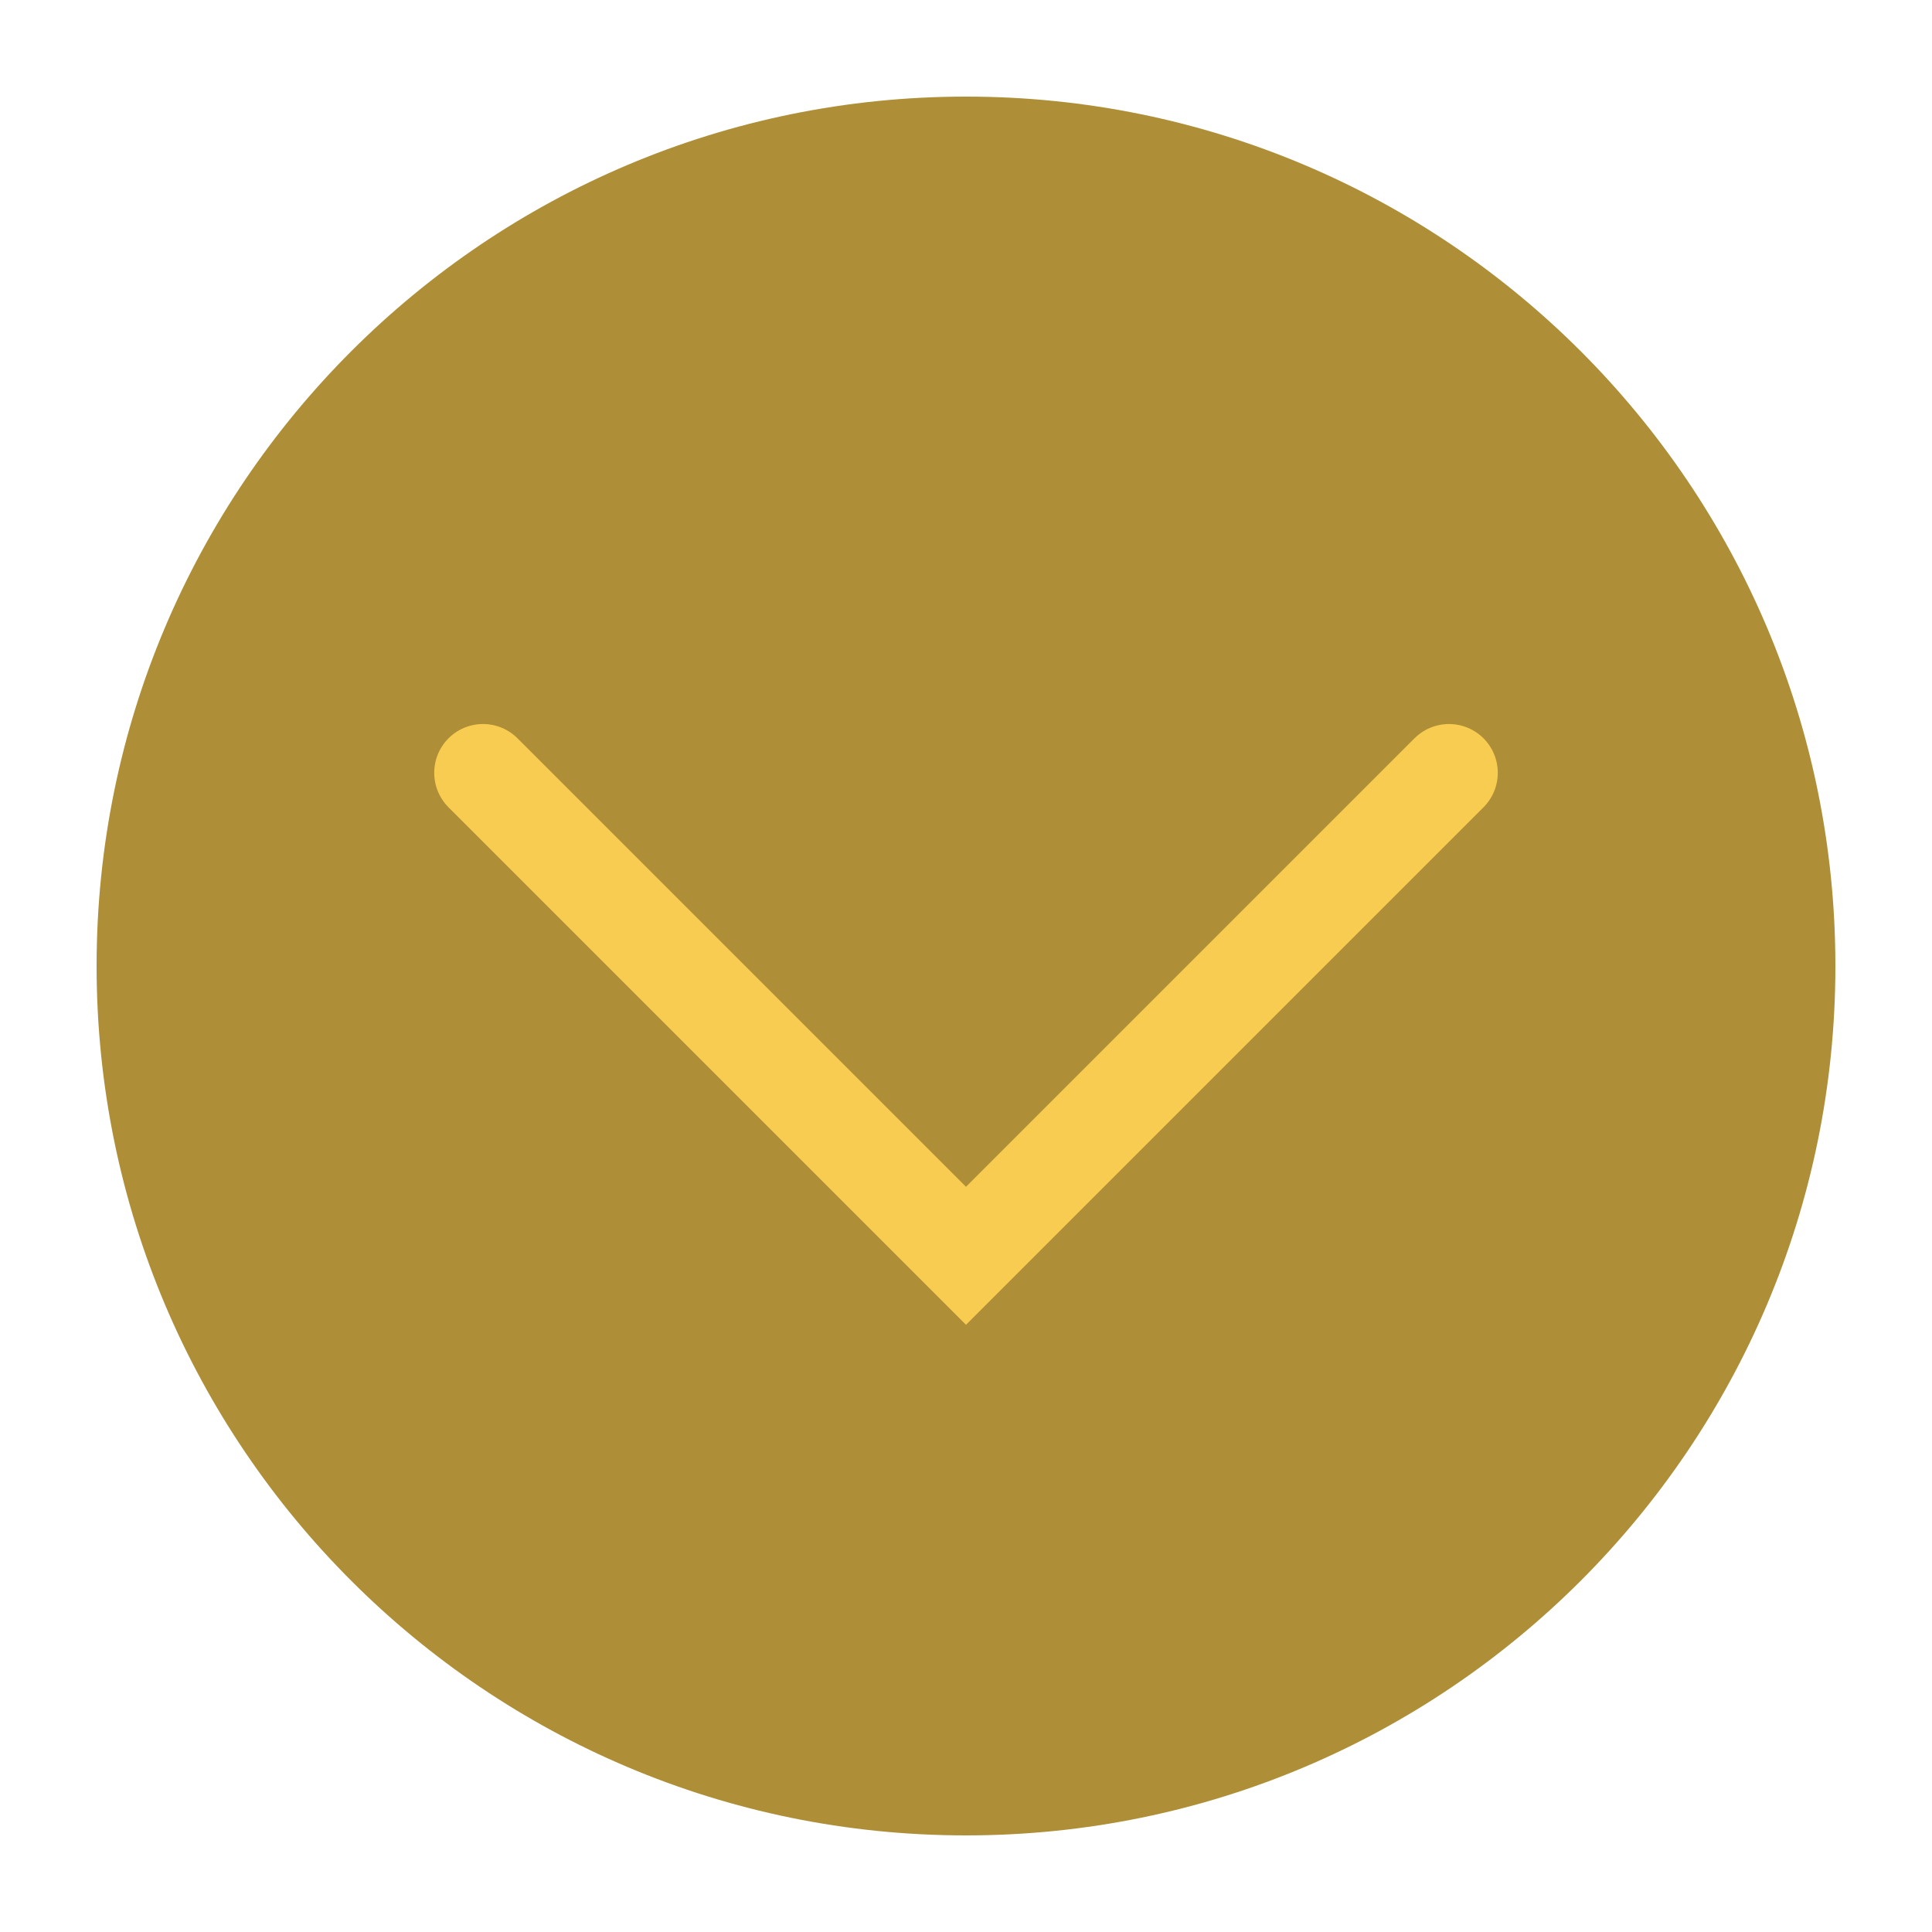
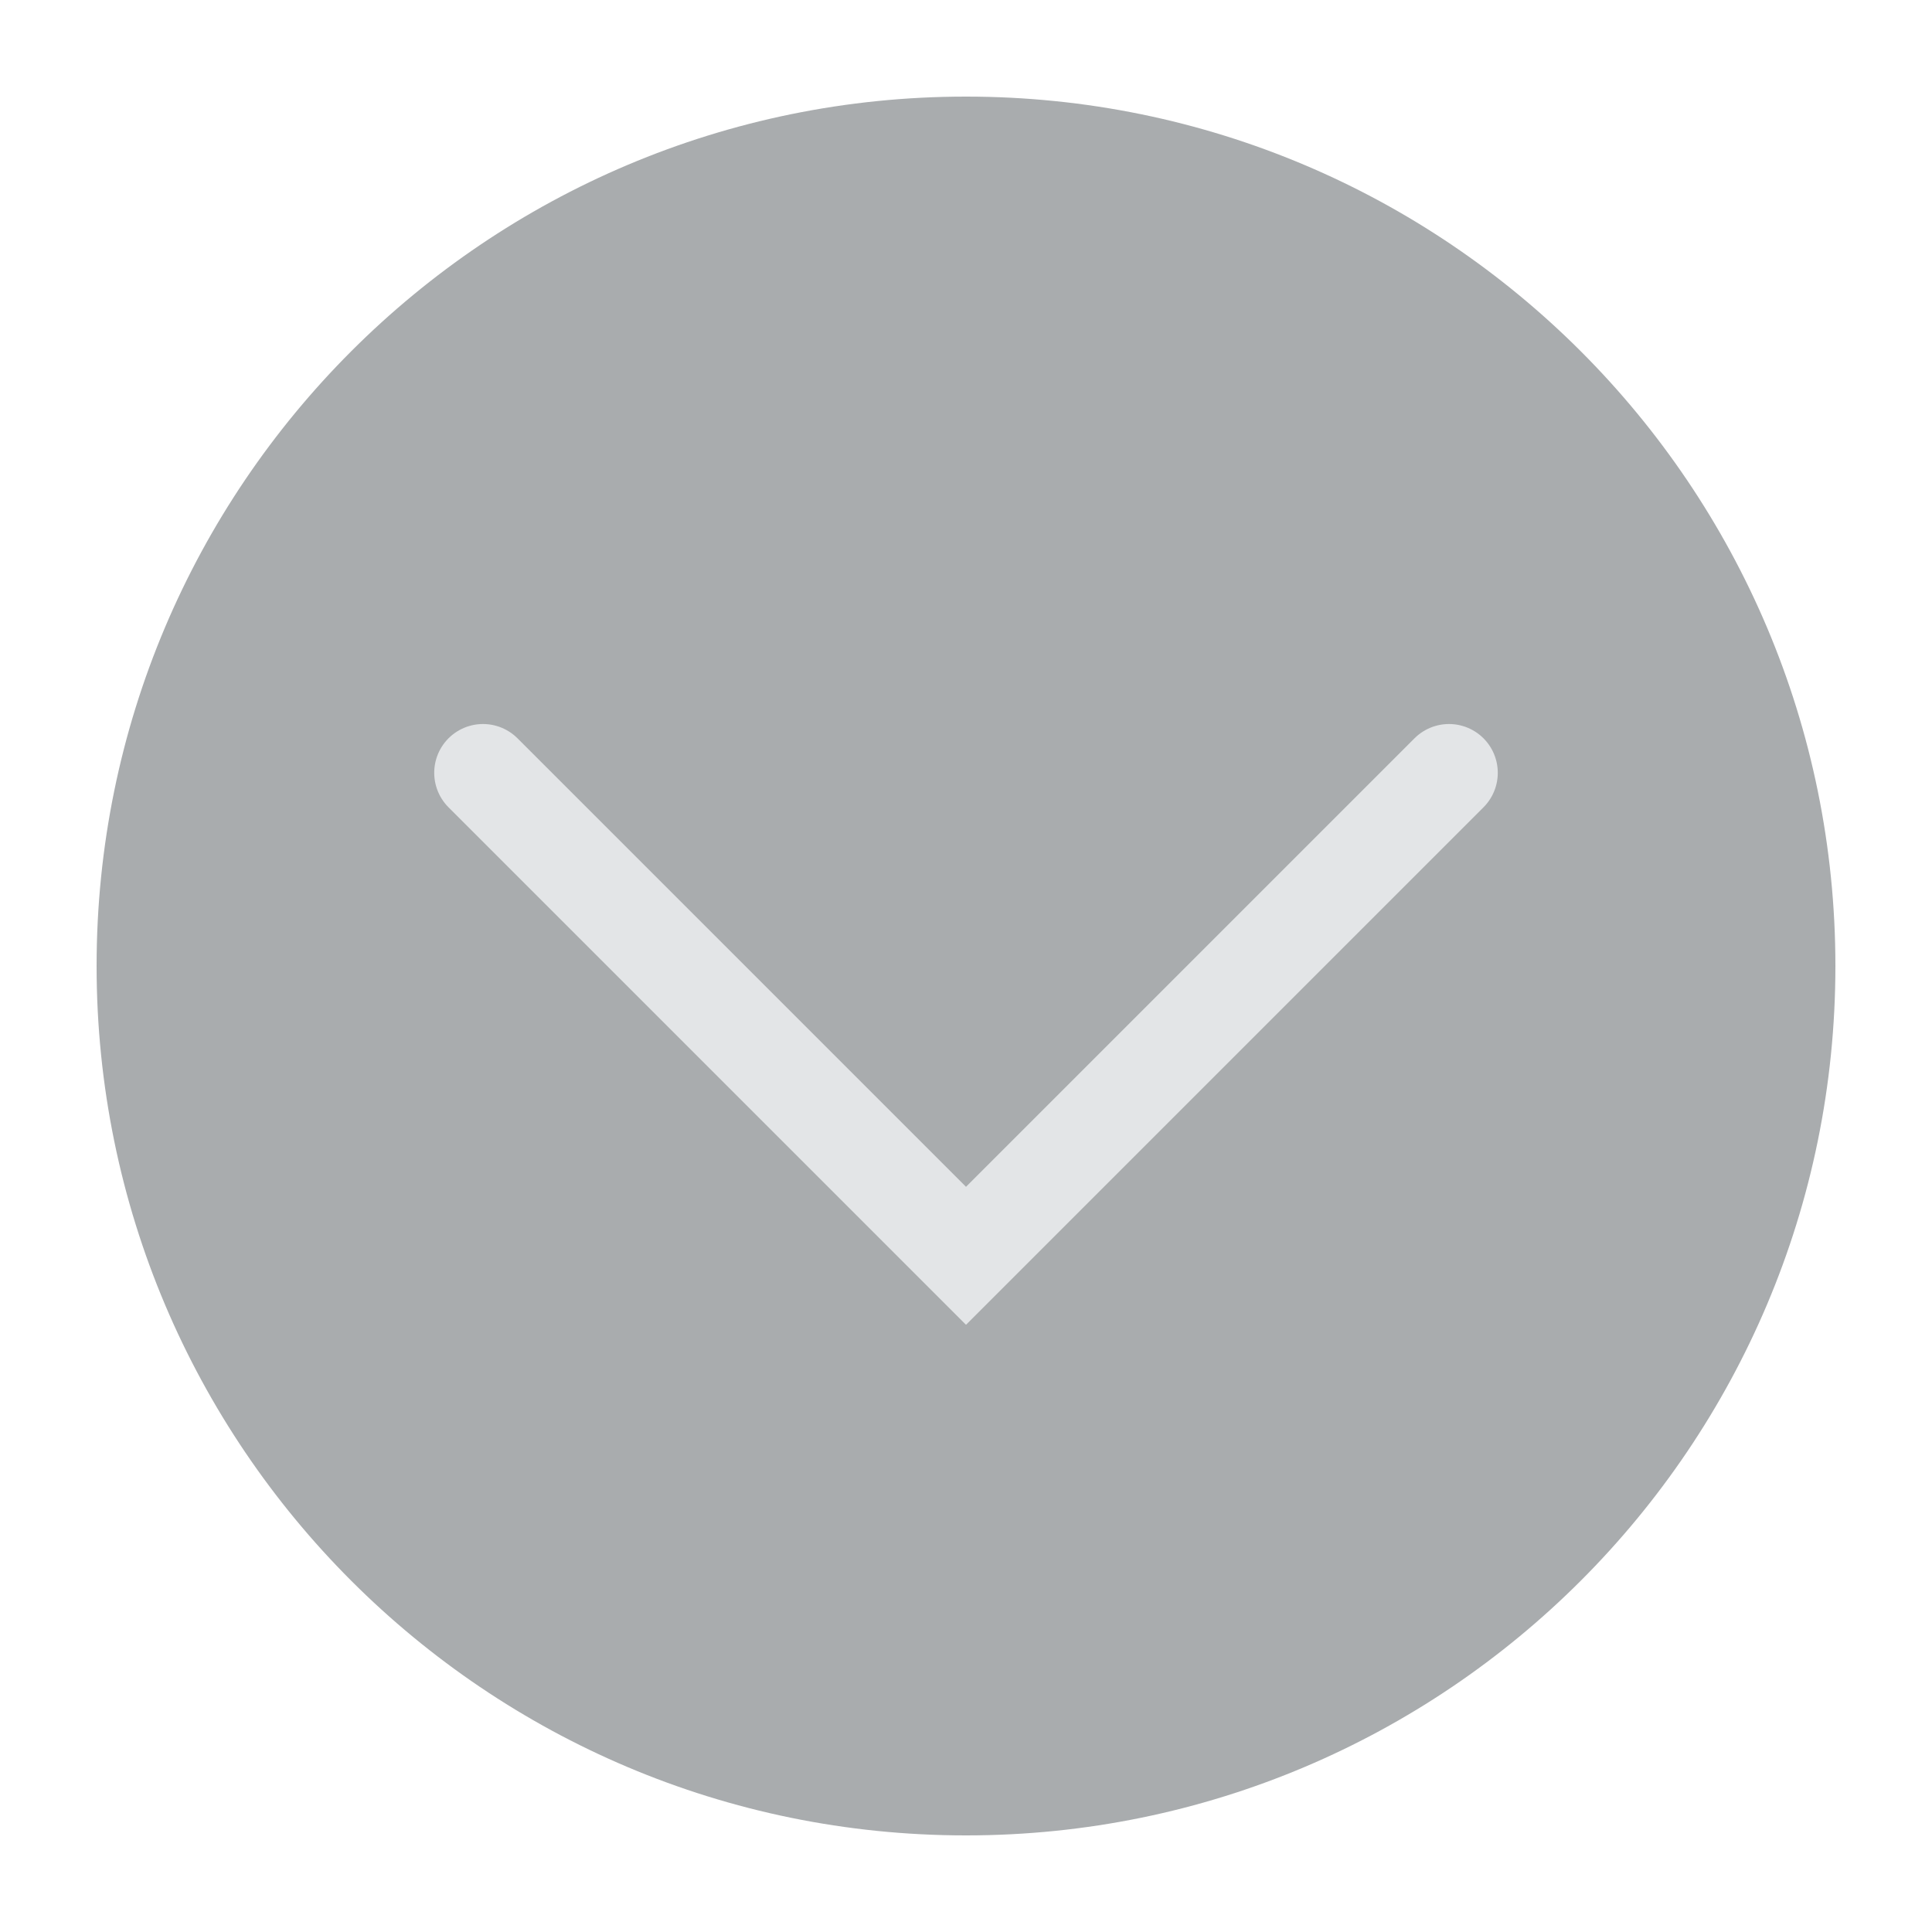
<svg xmlns="http://www.w3.org/2000/svg" viewBox="0 0 50 50" version="1.2" baseProfile="tiny">
  <defs>
</defs>
  <g fill="none" stroke="black" stroke-width="1" fill-rule="evenodd" stroke-linecap="square" stroke-linejoin="bevel">
-     <g fill="#ae8f38" fill-opacity="1" stroke="none" transform="matrix(2.5,0,0,2.5,2.5,2.5)" font-family="Noto Sans" font-size="10" font-weight="400" font-style="normal">
+     <g fill="#a9acae" fill-opacity="1" stroke="none" transform="matrix(2.5,0,0,2.5,2.5,2.5)" font-family="Noto Sans" font-size="10" font-weight="400" font-style="normal">
      <circle cx="9" cy="9" r="9" />
    </g>
-     <g fill="none" stroke="#f8cc50" stroke-opacity="1" stroke-width="1.01" stroke-linecap="round" stroke-linejoin="miter" stroke-miterlimit="2" transform="matrix(2.5,0,0,2.5,2.5,2.5)" font-family="Noto Sans" font-size="10" font-weight="400" font-style="normal">
+     <g fill="none" stroke="#e3e5e7" stroke-opacity="1" stroke-width="1.01" stroke-linecap="round" stroke-linejoin="miter" stroke-miterlimit="2" transform="matrix(2.5,0,0,2.5,2.5,2.5)" font-family="Noto Sans" font-size="10" font-weight="400" font-style="normal">
      <polyline fill="none" vector-effect="none" points="4,7 9,12 14,7 " />
    </g>
    <g fill="none" stroke="#000000" stroke-opacity="1" stroke-width="1" stroke-linecap="square" stroke-linejoin="bevel" transform="matrix(1,0,0,1,0,0)" font-family="Noto Sans" font-size="10" font-weight="400" font-style="normal">
</g>
  </g>
</svg>
